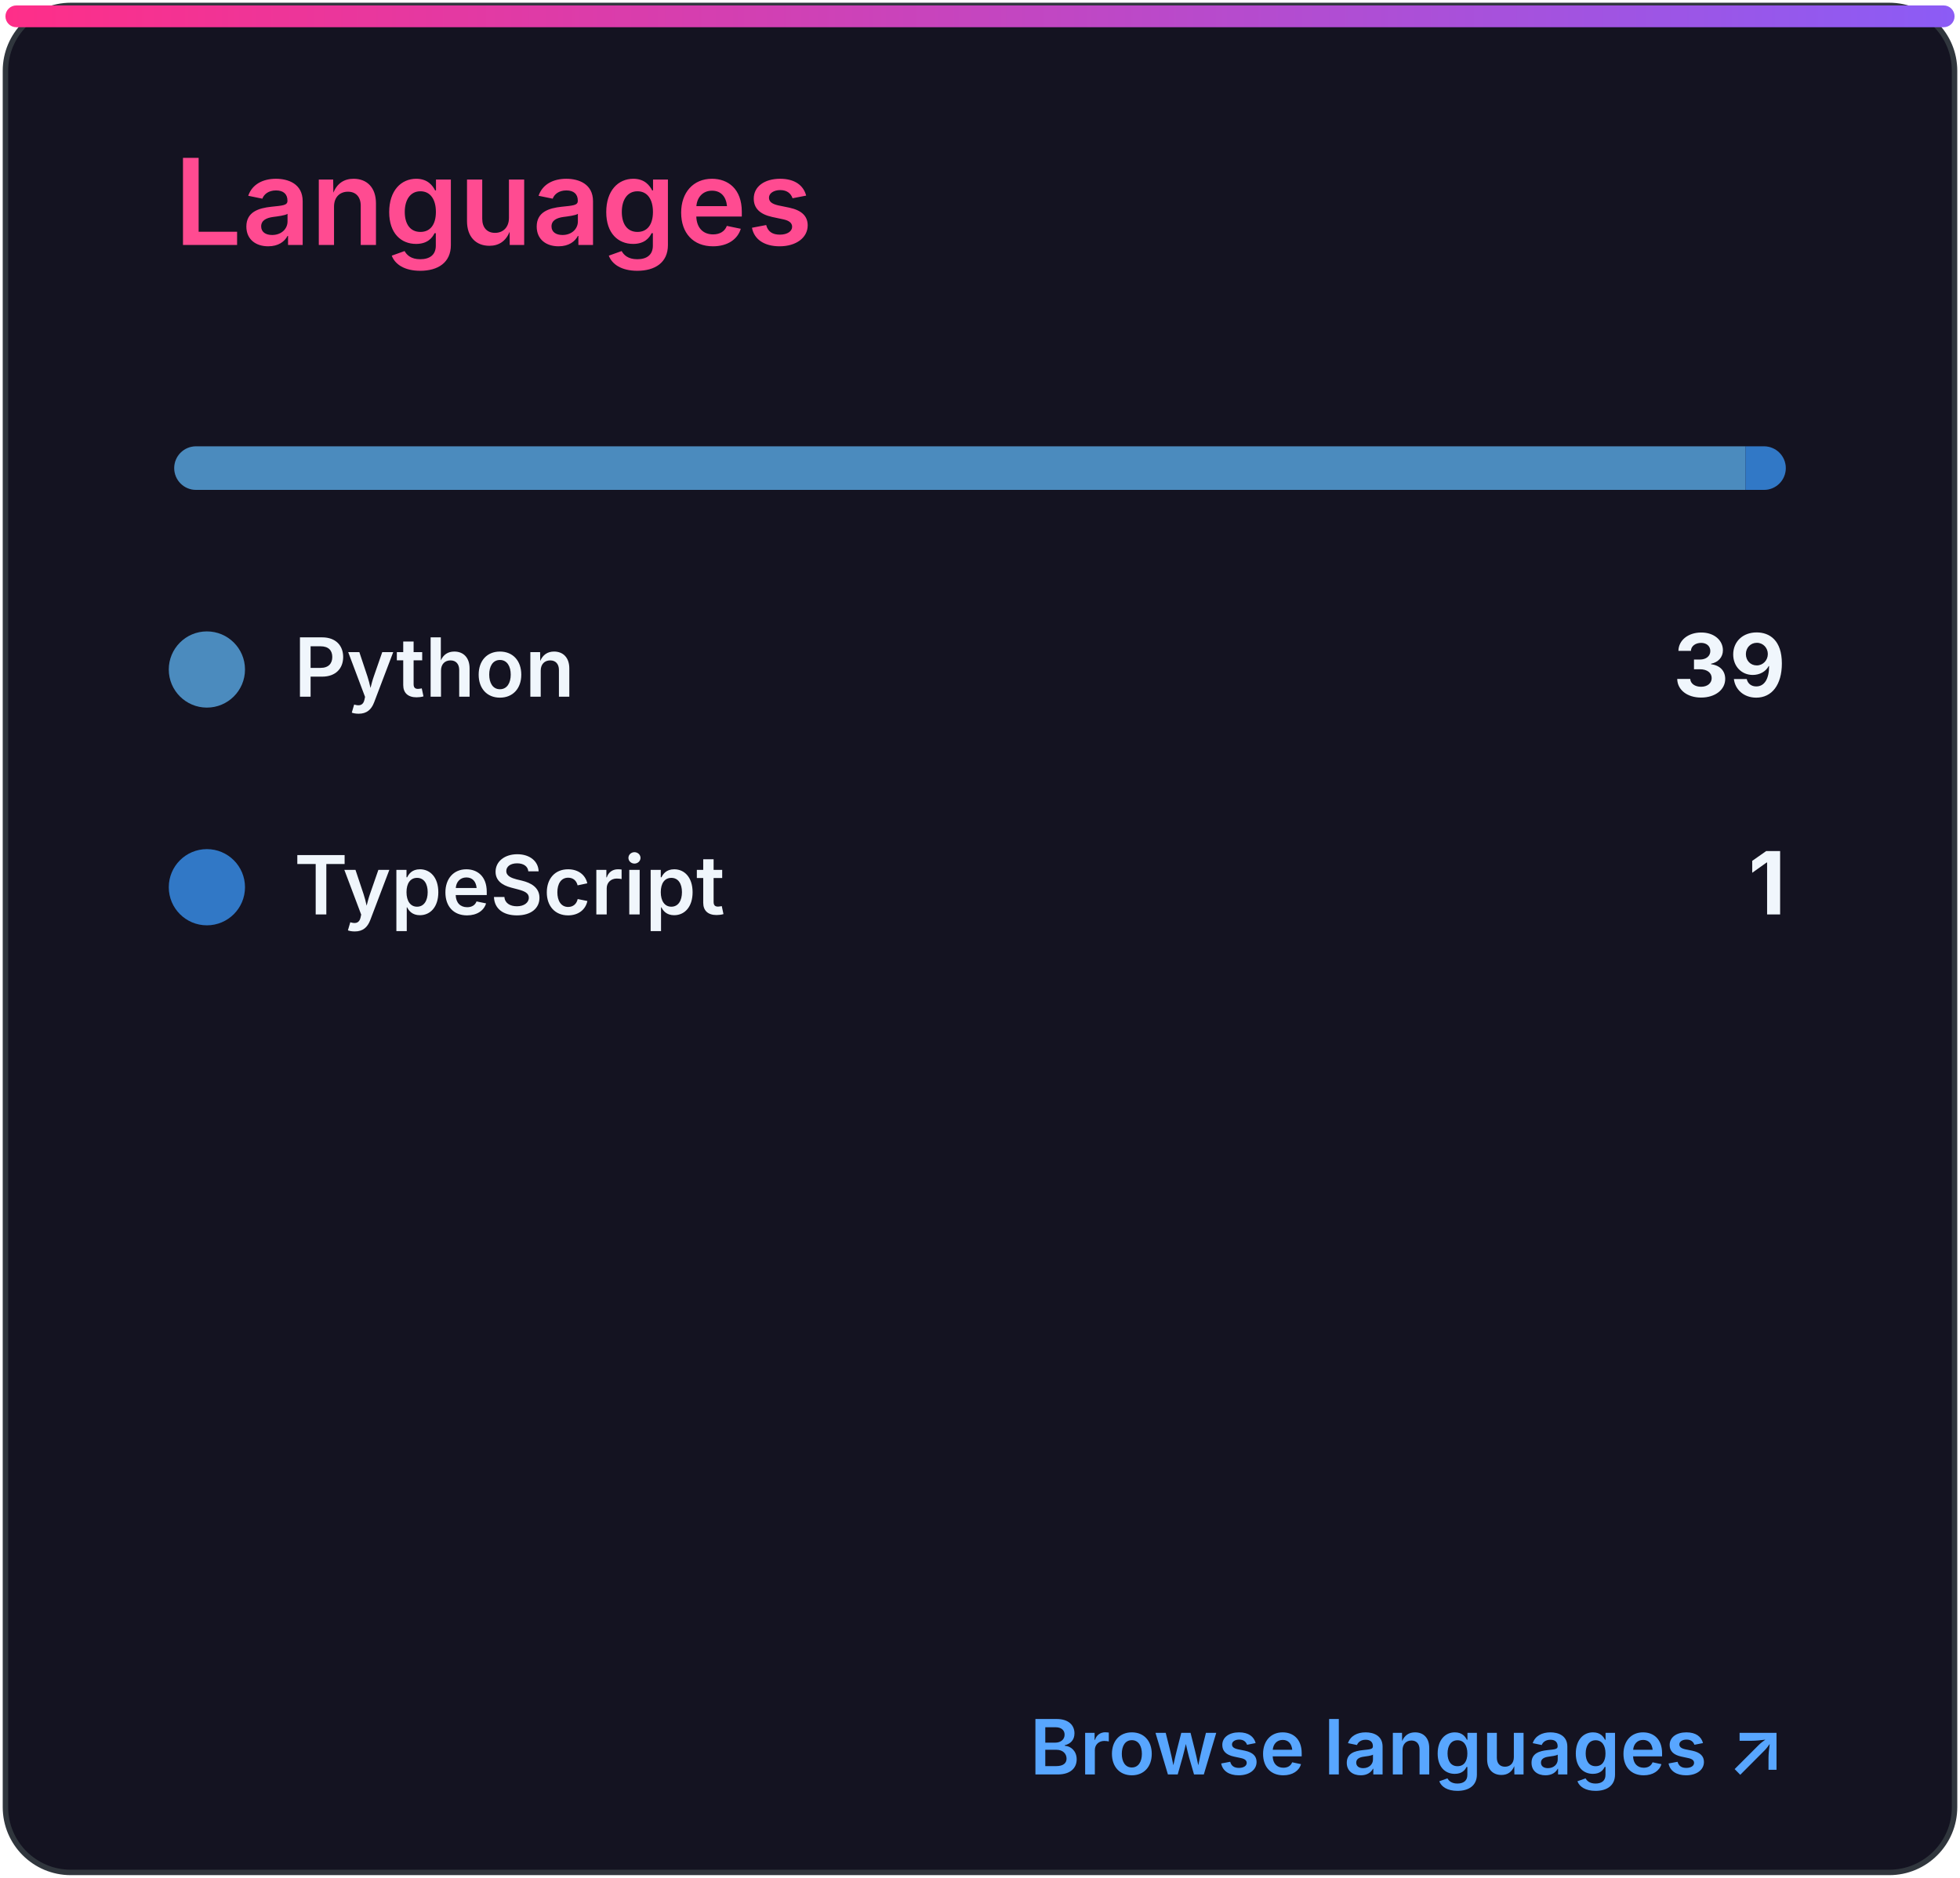
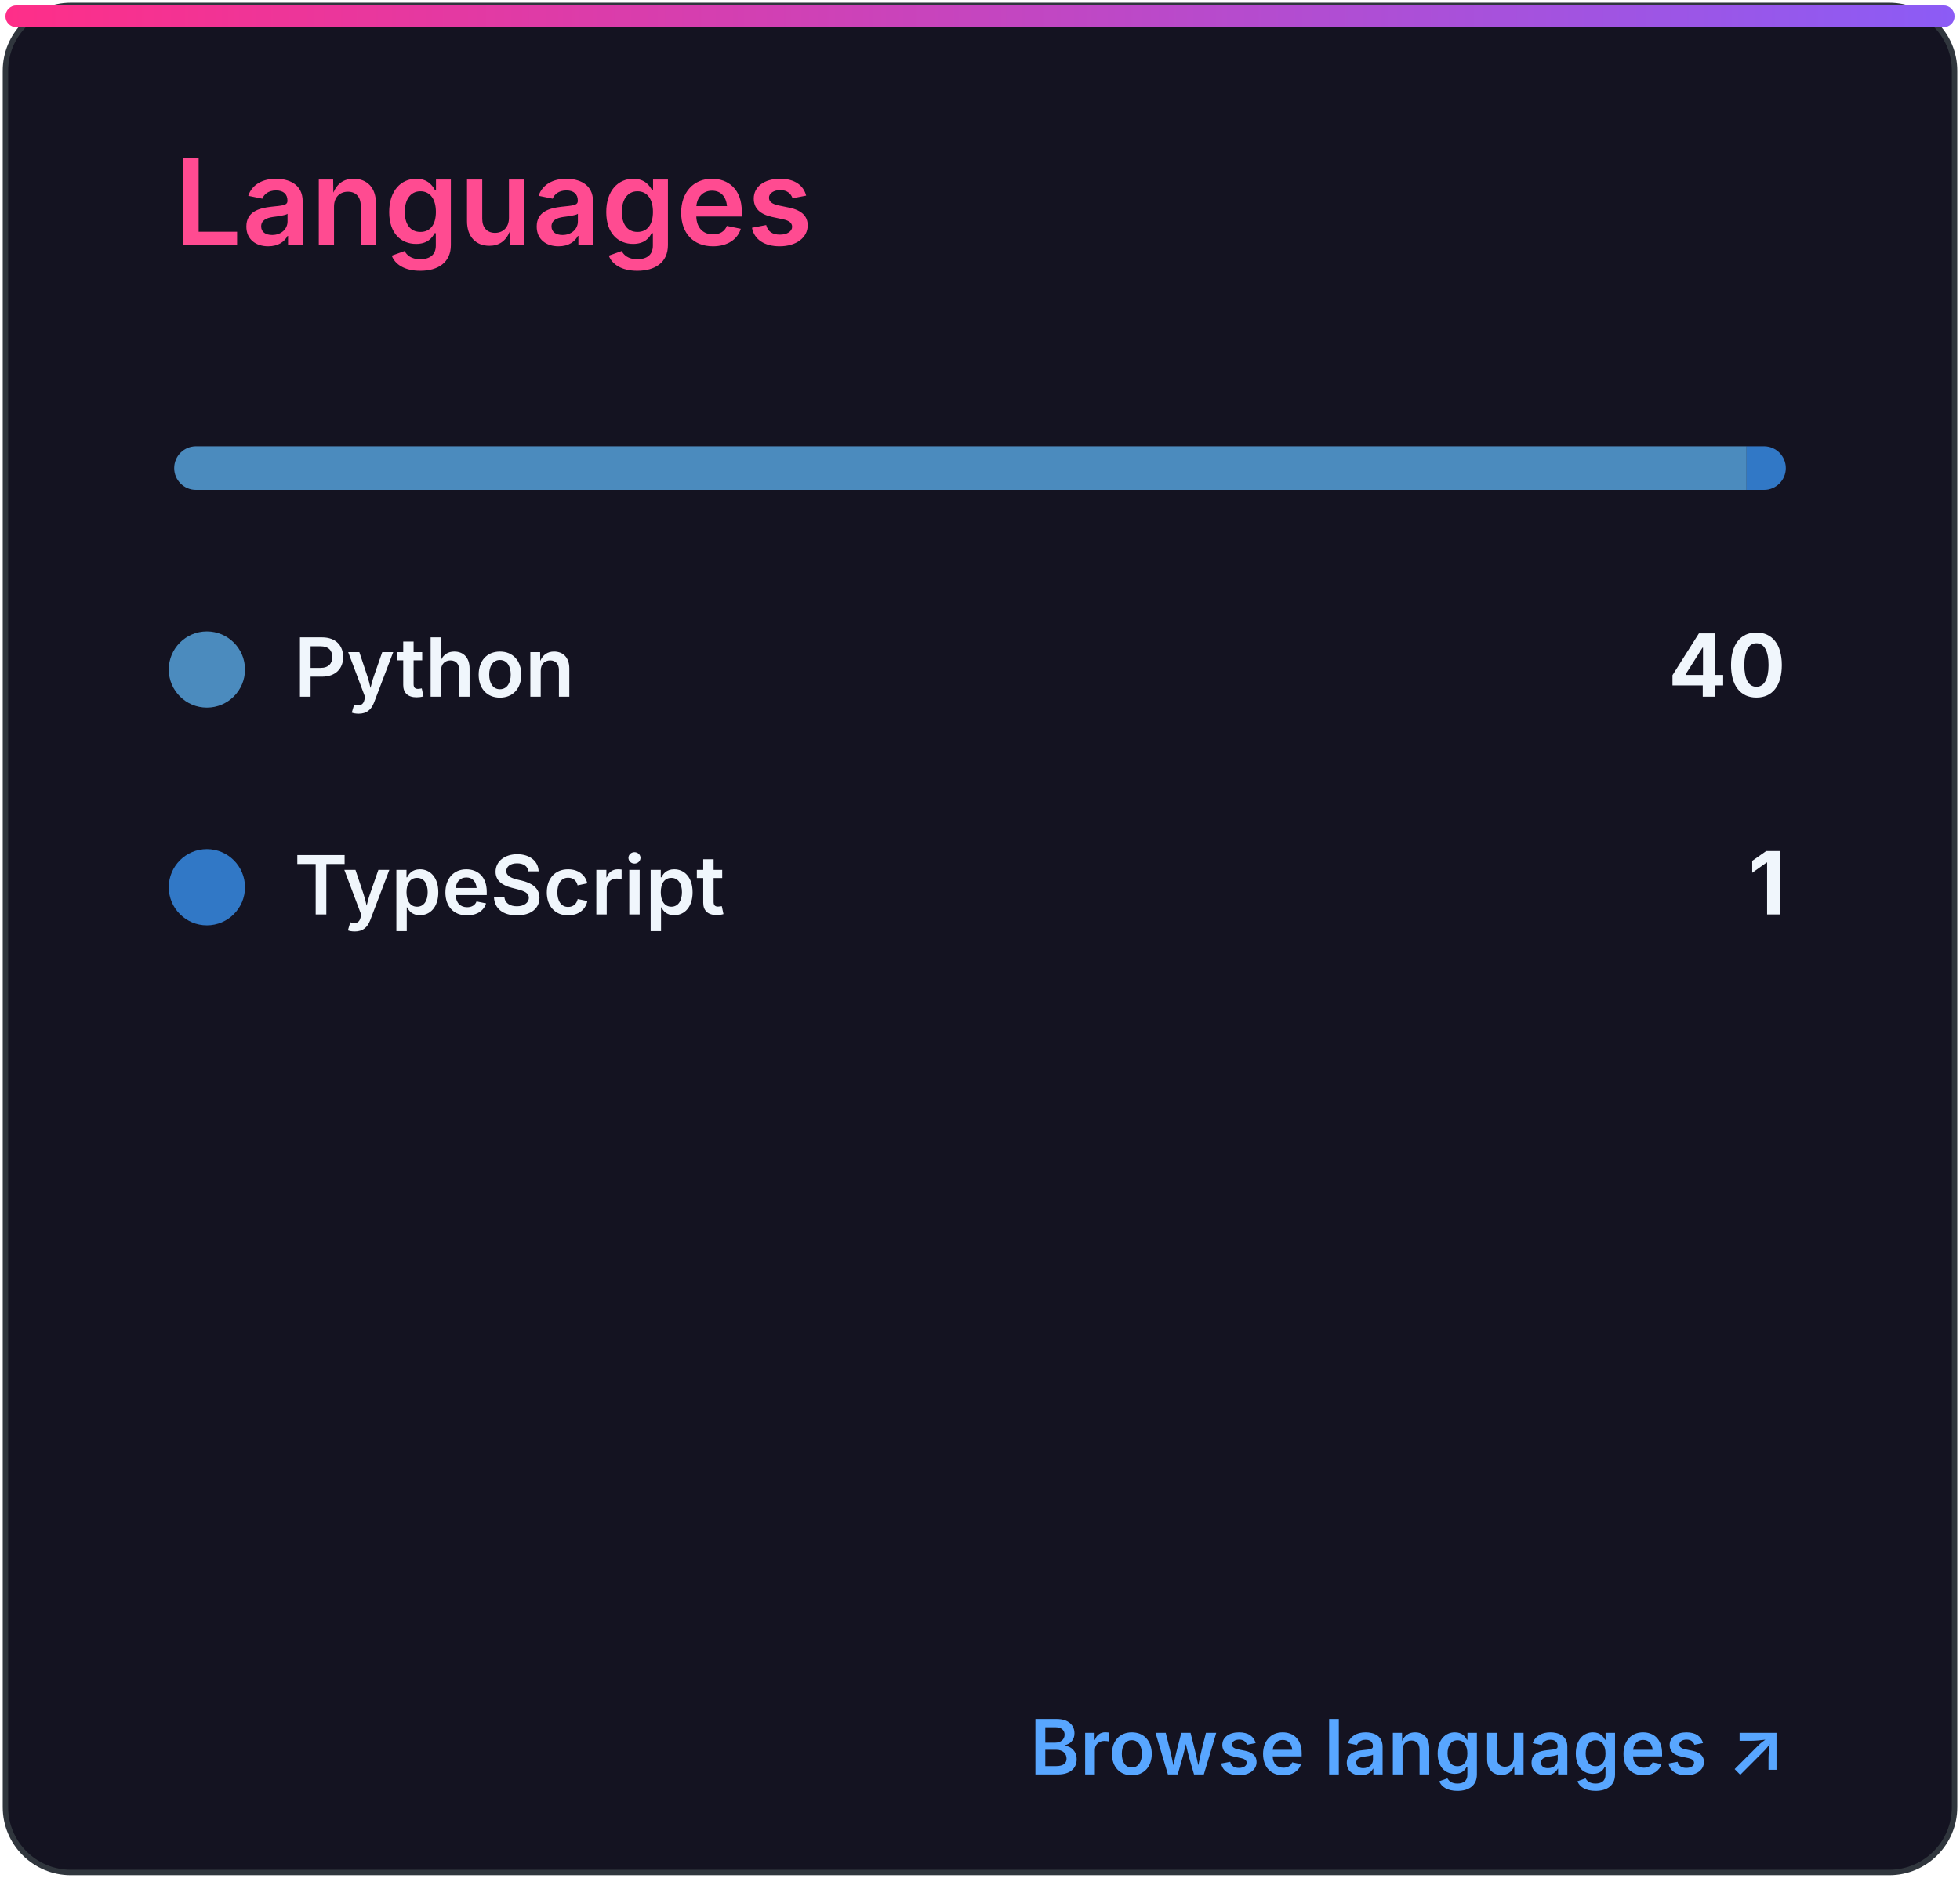
<svg xmlns="http://www.w3.org/2000/svg" width="360" height="345" viewBox="0 0 360 345" role="img" aria-labelledby="title desc">
  <defs>
    <linearGradient id="accent" x1="0" x2="1">
      <stop stop-color="#ff2e88" />
      <stop offset="1" stop-color="#8b5cf6" />
    </linearGradient>
    <clipPath id="bar">
      <rect x="32" y="82" width="296" height="8" rx="4" />
    </clipPath>
    <style>
.heading{font:600 22px -apple-system,BlinkMacSystemFont,'Segoe UI',sans-serif;fill:#ff4b91}
.eyebrow{font:600 10px -apple-system,BlinkMacSystemFont,'Segoe UI',sans-serif;letter-spacing:1.2px;fill:#8b949e}
.total{font:700 52px -apple-system,BlinkMacSystemFont,'Segoe UI',sans-serif;fill:#f0f6fc}
.metric{font:600 15px -apple-system,BlinkMacSystemFont,'Segoe UI',sans-serif;fill:#f0f6fc}
.count{font:700 16px -apple-system,BlinkMacSystemFont,'Segoe UI',sans-serif;fill:#f0f6fc}
.muted{font:500 13px -apple-system,BlinkMacSystemFont,'Segoe UI',sans-serif;fill:#8b949e}
.language{font:700 31px -apple-system,BlinkMacSystemFont,'Segoe UI',sans-serif;fill:#f0f6fc}
.link{font:600 14px -apple-system,BlinkMacSystemFont,'Segoe UI',sans-serif;fill:#58a6ff}
</style>
  </defs>
  <rect x="1" y="1" width="358" height="343" rx="12" fill="#141321" stroke="#30363d" />
  <rect x="1" y="1" width="358" height="4" rx="2" fill="url(#accent)" />
  <text x="32" y="45" class="heading">Languages</text>
  <rect x="32" y="82" width="296" height="8" rx="4" fill="#262438" />
  <g clip-path="url(#bar)">
-     <rect x="32" y="82" width="288.6" height="8" fill="#4b8bbe" />
-     <rect x="320.6" y="82" width="7.4" height="8" fill="#3178c6" />
+     <rect x="32" y="82" width="288.8" height="8" fill="#4b8bbe" />
+     <rect x="320.8" y="82" width="7.2" height="8" fill="#3178c6" />
  </g>
  <circle cx="38" cy="123" r="7" fill="#4b8bbe" />
  <text x="54" y="128" class="metric">Python</text>
-   <text x="328" y="128" class="count" text-anchor="end">39</text>
+   <text x="328" y="128" class="count" text-anchor="end">40</text>
  <circle cx="38" cy="163" r="7" fill="#3178c6" />
  <text x="54" y="168" class="metric">TypeScript</text>
  <text x="328" y="168" class="count" text-anchor="end">1</text>
  <text x="328" y="326" class="link" text-anchor="end">Browse languages ↗</text>
</svg>
